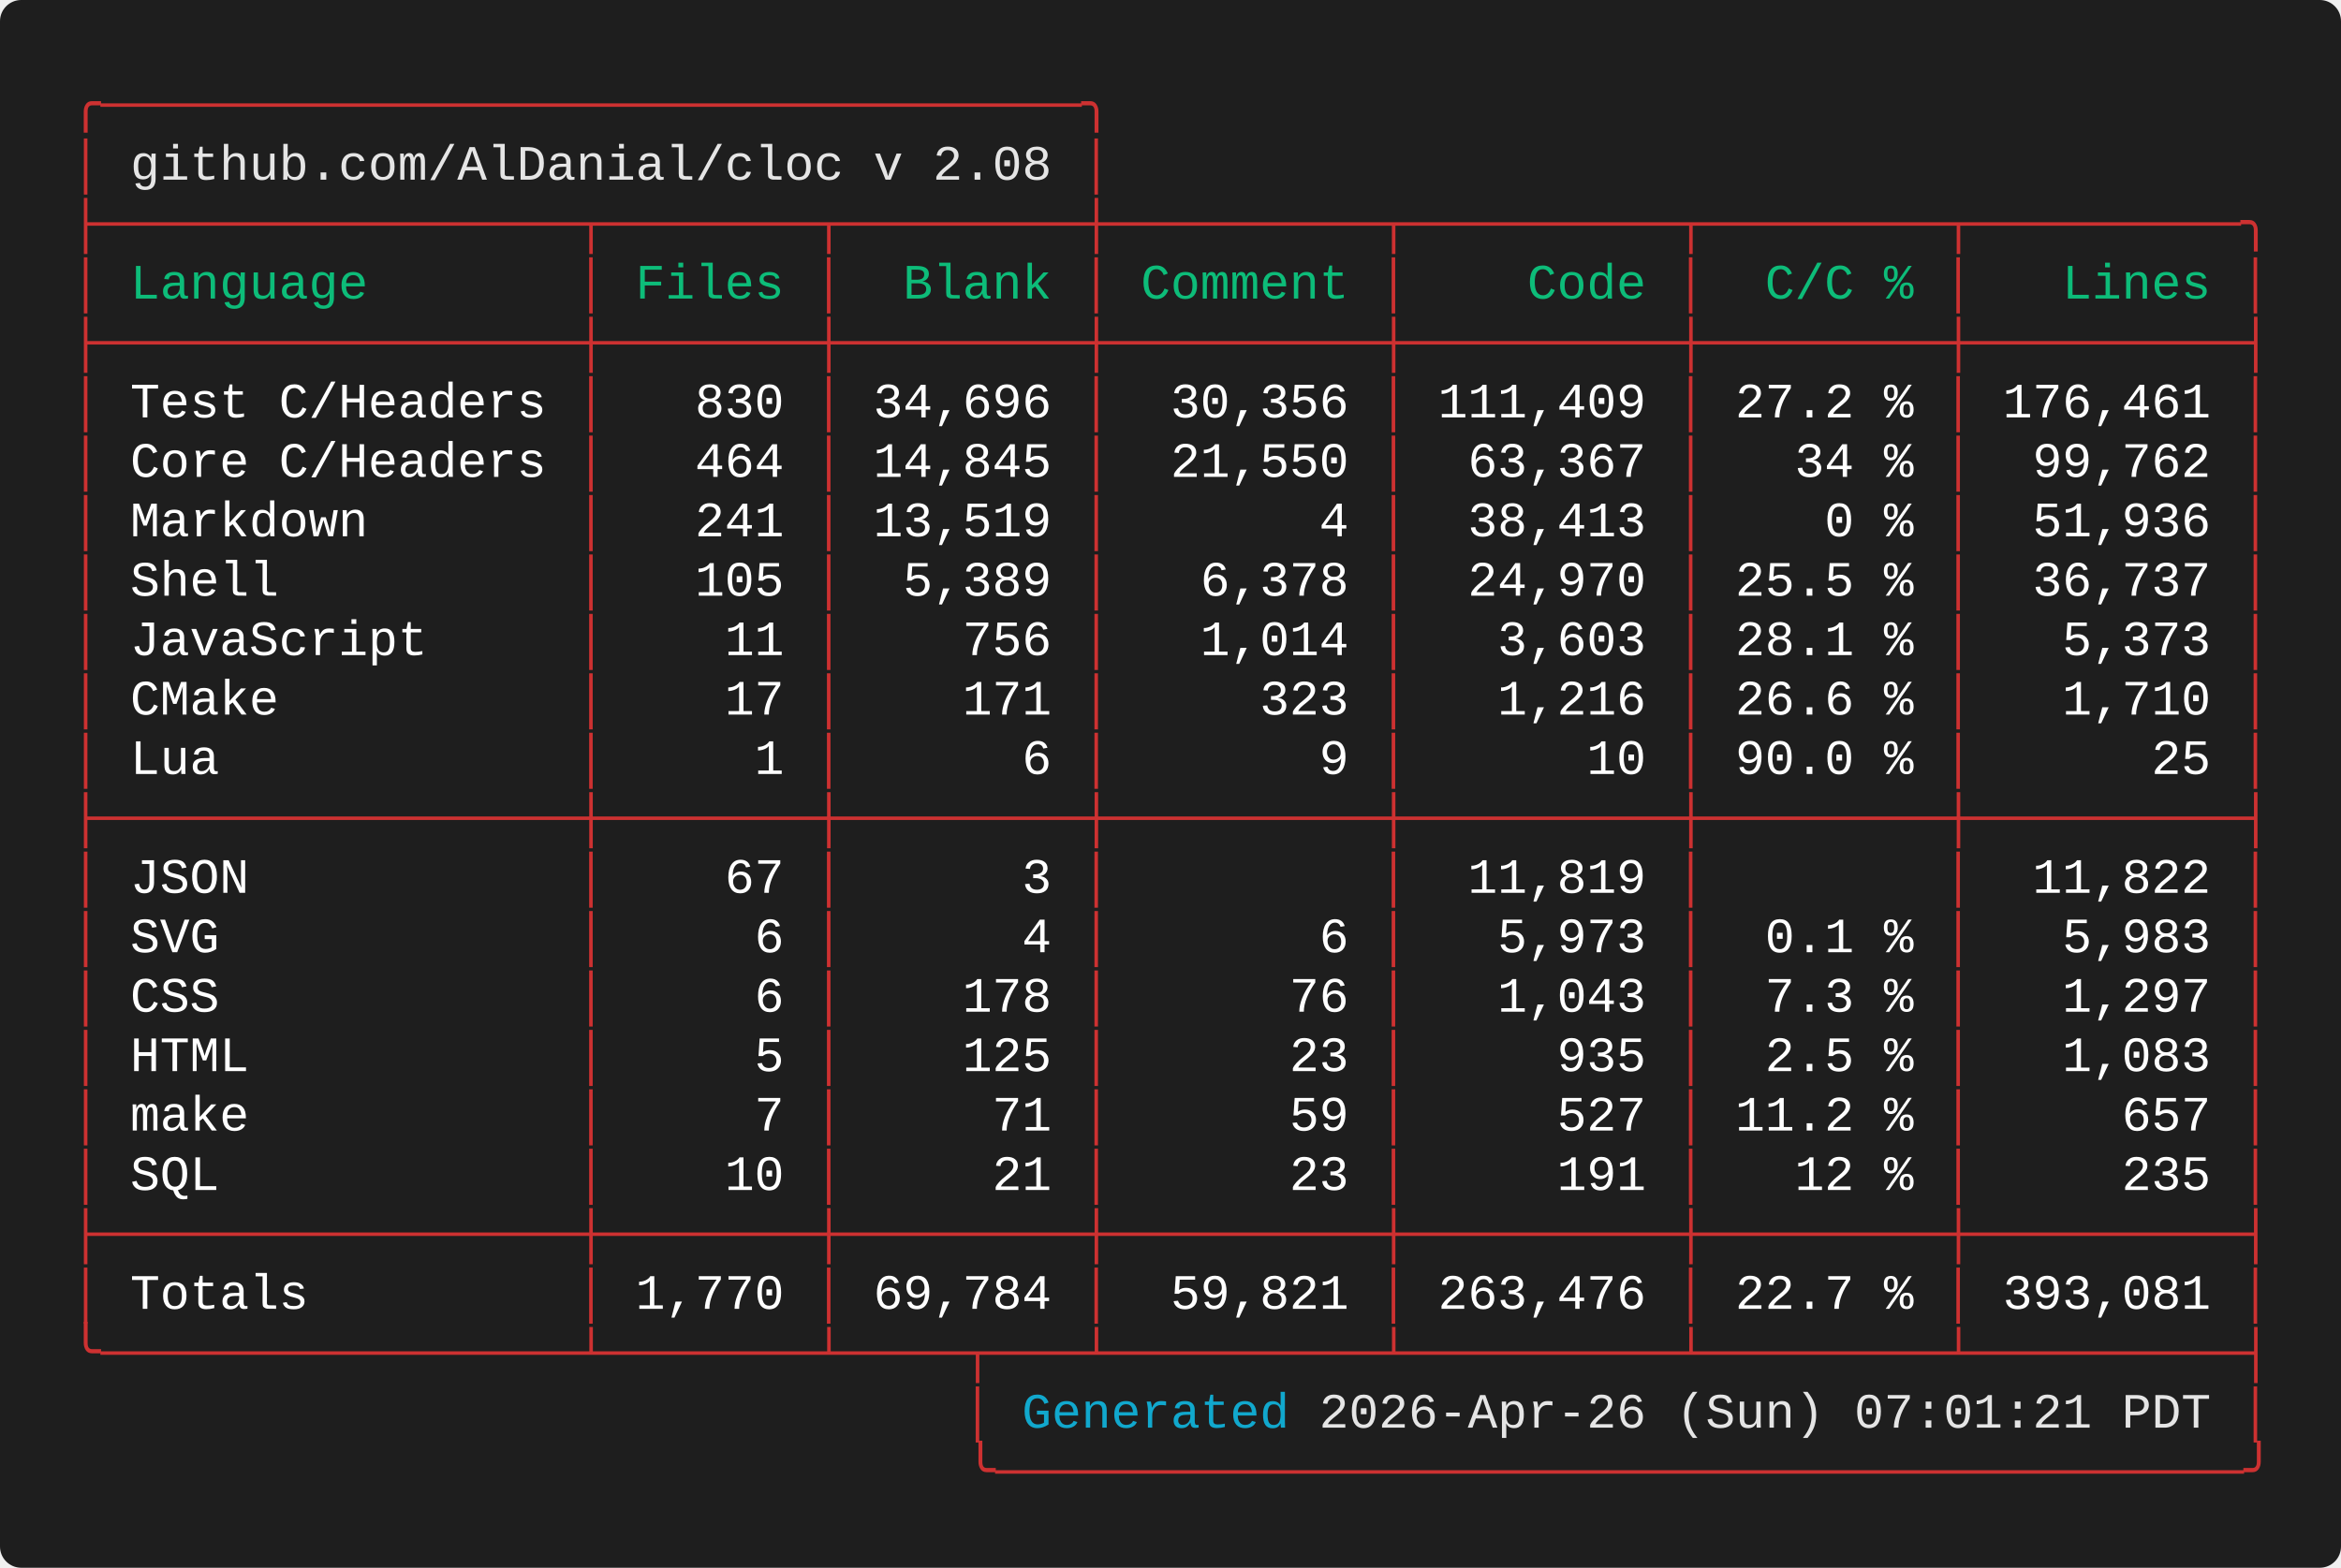
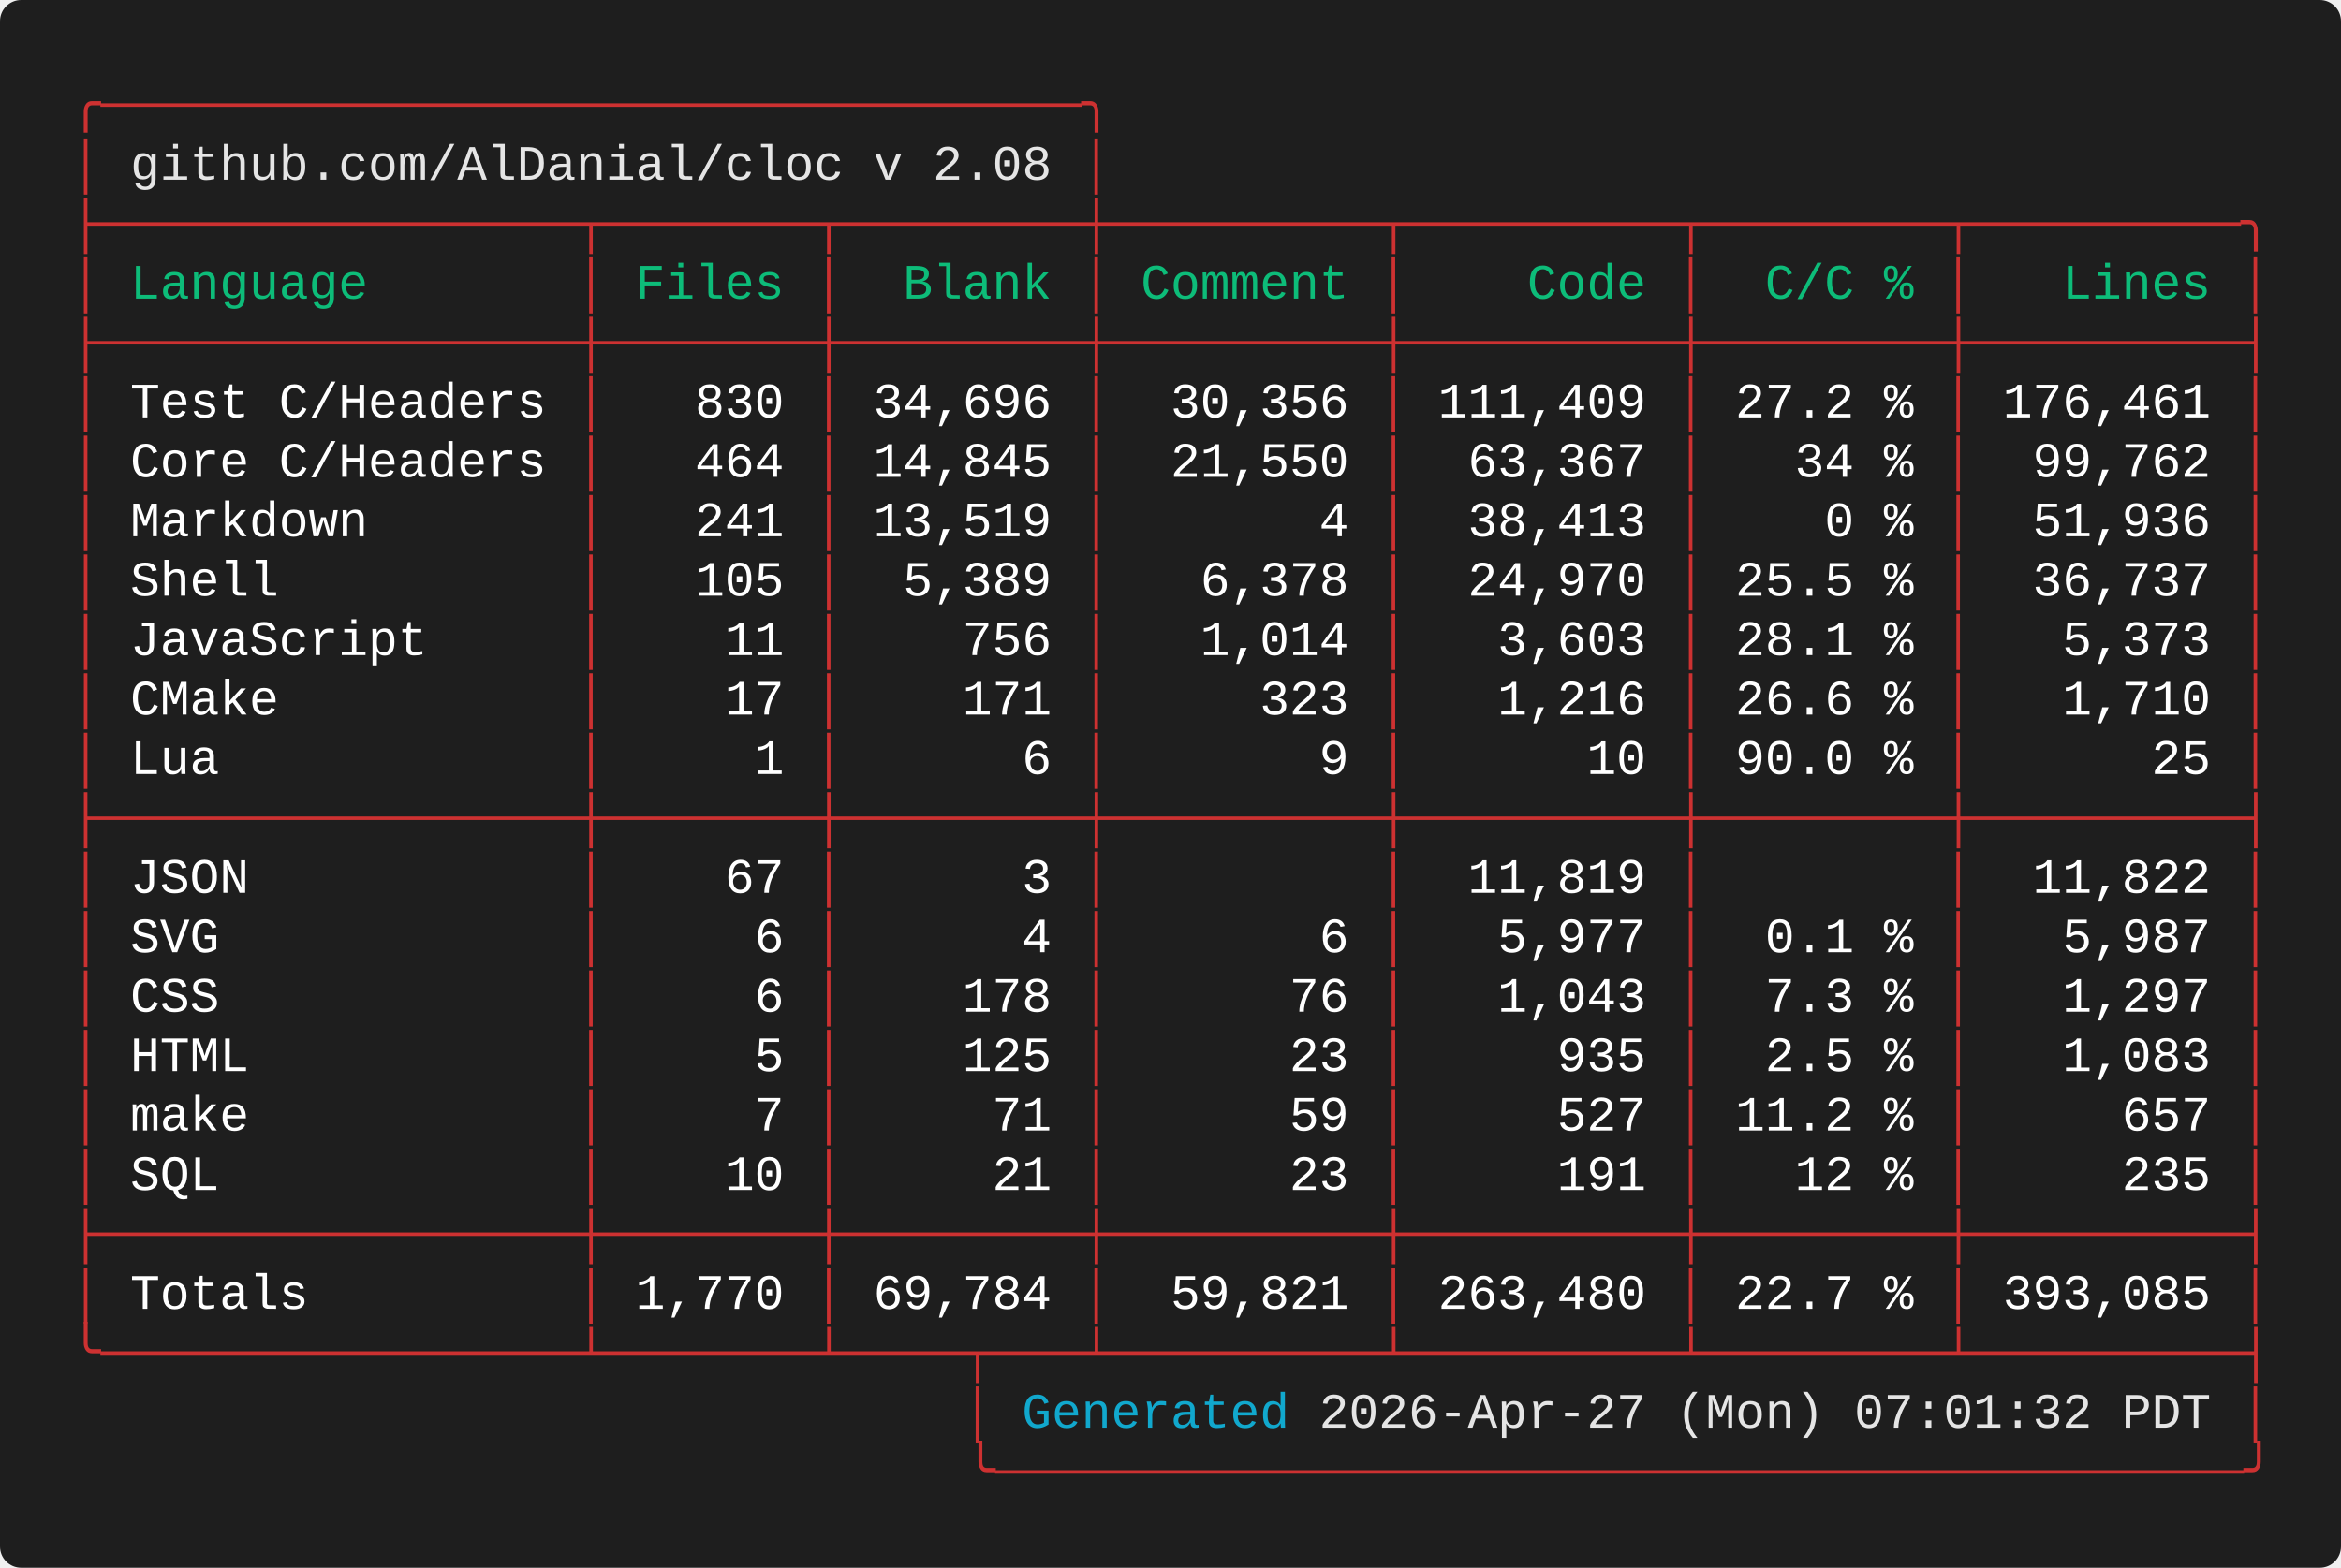
<svg xmlns="http://www.w3.org/2000/svg" width="661.60" height="443.20" viewBox="0 0 661.60 443.20">
  <defs>
    <style type="text/css">.terminal-text { font-family: 'Vanadium Mono Semi-Extended', 'Consolas', 'Monaco', 'Courier New', monospace; }</style>
  </defs>
  <rect width="100%" height="100%" fill="#1e1e1e" rx="6" />
  <text x="20.00" y="34.00" font-size="14" class="terminal-text" xml:space="preserve" textLength="294.00" lengthAdjust="spacingAndGlyphs" fill="#cd3131">╭─────────────────────────────────╮</text>
  <text x="20.00" y="50.80" font-size="14" class="terminal-text" xml:space="preserve" textLength="16.80" lengthAdjust="spacingAndGlyphs" fill="#cd3131">│ </text>
  <text x="36.80" y="50.80" font-size="14" class="terminal-text" xml:space="preserve" textLength="260.40" lengthAdjust="spacingAndGlyphs" fill="#e5e5e5">github.com/AlDanial/cloc v 2.08</text>
  <text x="297.20" y="50.80" font-size="14" class="terminal-text" xml:space="preserve" textLength="8.40" lengthAdjust="spacingAndGlyphs" fill="#ffffff"> </text>
  <text x="305.60" y="50.80" font-size="14" class="terminal-text" xml:space="preserve" textLength="8.40" lengthAdjust="spacingAndGlyphs" fill="#cd3131">│</text>
  <text x="20.00" y="67.60" font-size="14" class="terminal-text" xml:space="preserve" textLength="621.60" lengthAdjust="spacingAndGlyphs" fill="#cd3131">├────────────────┬───────┬────────┼─────────┬─────────┬────────┬─────────╮</text>
  <text x="20.00" y="84.40" font-size="14" class="terminal-text" xml:space="preserve" textLength="8.40" lengthAdjust="spacingAndGlyphs" fill="#cd3131">│</text>
  <text x="28.40" y="84.40" font-size="14" class="terminal-text" xml:space="preserve" textLength="134.40" lengthAdjust="spacingAndGlyphs" fill="#0dbc79"> Language       </text>
  <text x="162.80" y="84.40" font-size="14" class="terminal-text" xml:space="preserve" textLength="8.40" lengthAdjust="spacingAndGlyphs" fill="#cd3131">│</text>
  <text x="171.20" y="84.40" font-size="14" class="terminal-text" xml:space="preserve" textLength="58.80" lengthAdjust="spacingAndGlyphs" fill="#0dbc79"> Files </text>
  <text x="230.00" y="84.40" font-size="14" class="terminal-text" xml:space="preserve" textLength="8.40" lengthAdjust="spacingAndGlyphs" fill="#cd3131">│</text>
  <text x="238.40" y="84.40" font-size="14" class="terminal-text" xml:space="preserve" textLength="67.20" lengthAdjust="spacingAndGlyphs" fill="#0dbc79">  Blank </text>
  <text x="305.60" y="84.40" font-size="14" class="terminal-text" xml:space="preserve" textLength="8.40" lengthAdjust="spacingAndGlyphs" fill="#cd3131">│</text>
  <text x="314.00" y="84.40" font-size="14" class="terminal-text" xml:space="preserve" textLength="75.60" lengthAdjust="spacingAndGlyphs" fill="#0dbc79"> Comment </text>
  <text x="389.60" y="84.40" font-size="14" class="terminal-text" xml:space="preserve" textLength="8.40" lengthAdjust="spacingAndGlyphs" fill="#cd3131">│</text>
  <text x="398.00" y="84.40" font-size="14" class="terminal-text" xml:space="preserve" textLength="75.60" lengthAdjust="spacingAndGlyphs" fill="#0dbc79">    Code </text>
  <text x="473.60" y="84.40" font-size="14" class="terminal-text" xml:space="preserve" textLength="8.40" lengthAdjust="spacingAndGlyphs" fill="#cd3131">│</text>
  <text x="482.00" y="84.40" font-size="14" class="terminal-text" xml:space="preserve" textLength="67.20" lengthAdjust="spacingAndGlyphs" fill="#0dbc79">  C/C % </text>
  <text x="549.20" y="84.40" font-size="14" class="terminal-text" xml:space="preserve" textLength="8.40" lengthAdjust="spacingAndGlyphs" fill="#cd3131">│</text>
  <text x="557.60" y="84.40" font-size="14" class="terminal-text" xml:space="preserve" textLength="75.60" lengthAdjust="spacingAndGlyphs" fill="#0dbc79">   Lines </text>
  <text x="633.20" y="84.40" font-size="14" class="terminal-text" xml:space="preserve" textLength="8.40" lengthAdjust="spacingAndGlyphs" fill="#cd3131">│</text>
  <text x="20.00" y="101.20" font-size="14" class="terminal-text" xml:space="preserve" textLength="621.60" lengthAdjust="spacingAndGlyphs" fill="#cd3131">├────────────────┼───────┼────────┼─────────┼─────────┼────────┼─────────┤</text>
  <text x="20.00" y="118.00" font-size="14" class="terminal-text" xml:space="preserve" textLength="8.40" lengthAdjust="spacingAndGlyphs" fill="#cd3131">│</text>
  <text x="28.40" y="118.00" font-size="14" class="terminal-text" xml:space="preserve" textLength="134.40" lengthAdjust="spacingAndGlyphs" fill="#ffffff"> Test C/Headers </text>
  <text x="162.80" y="118.00" font-size="14" class="terminal-text" xml:space="preserve" textLength="8.40" lengthAdjust="spacingAndGlyphs" fill="#cd3131">│</text>
  <text x="171.20" y="118.00" font-size="14" class="terminal-text" xml:space="preserve" textLength="58.80" lengthAdjust="spacingAndGlyphs" fill="#ffffff">   830 </text>
  <text x="230.00" y="118.00" font-size="14" class="terminal-text" xml:space="preserve" textLength="8.40" lengthAdjust="spacingAndGlyphs" fill="#cd3131">│</text>
  <text x="238.40" y="118.00" font-size="14" class="terminal-text" xml:space="preserve" textLength="67.20" lengthAdjust="spacingAndGlyphs" fill="#ffffff"> 34,696 </text>
  <text x="305.60" y="118.00" font-size="14" class="terminal-text" xml:space="preserve" textLength="8.40" lengthAdjust="spacingAndGlyphs" fill="#cd3131">│</text>
  <text x="314.00" y="118.00" font-size="14" class="terminal-text" xml:space="preserve" textLength="75.60" lengthAdjust="spacingAndGlyphs" fill="#ffffff">  30,356 </text>
  <text x="389.60" y="118.00" font-size="14" class="terminal-text" xml:space="preserve" textLength="8.40" lengthAdjust="spacingAndGlyphs" fill="#cd3131">│</text>
  <text x="398.00" y="118.00" font-size="14" class="terminal-text" xml:space="preserve" textLength="75.60" lengthAdjust="spacingAndGlyphs" fill="#ffffff"> 111,409 </text>
  <text x="473.60" y="118.00" font-size="14" class="terminal-text" xml:space="preserve" textLength="8.40" lengthAdjust="spacingAndGlyphs" fill="#cd3131">│</text>
  <text x="482.00" y="118.00" font-size="14" class="terminal-text" xml:space="preserve" textLength="67.20" lengthAdjust="spacingAndGlyphs" fill="#ffffff"> 27.2 % </text>
  <text x="549.20" y="118.00" font-size="14" class="terminal-text" xml:space="preserve" textLength="8.40" lengthAdjust="spacingAndGlyphs" fill="#cd3131">│</text>
  <text x="557.60" y="118.00" font-size="14" class="terminal-text" xml:space="preserve" textLength="75.60" lengthAdjust="spacingAndGlyphs" fill="#ffffff"> 176,461 </text>
  <text x="633.20" y="118.00" font-size="14" class="terminal-text" xml:space="preserve" textLength="8.40" lengthAdjust="spacingAndGlyphs" fill="#cd3131">│</text>
  <text x="20.00" y="134.80" font-size="14" class="terminal-text" xml:space="preserve" textLength="8.40" lengthAdjust="spacingAndGlyphs" fill="#cd3131">│</text>
  <text x="28.40" y="134.80" font-size="14" class="terminal-text" xml:space="preserve" textLength="134.40" lengthAdjust="spacingAndGlyphs" fill="#ffffff"> Core C/Headers </text>
  <text x="162.80" y="134.80" font-size="14" class="terminal-text" xml:space="preserve" textLength="8.40" lengthAdjust="spacingAndGlyphs" fill="#cd3131">│</text>
  <text x="171.20" y="134.80" font-size="14" class="terminal-text" xml:space="preserve" textLength="58.80" lengthAdjust="spacingAndGlyphs" fill="#ffffff">   464 </text>
  <text x="230.00" y="134.80" font-size="14" class="terminal-text" xml:space="preserve" textLength="8.40" lengthAdjust="spacingAndGlyphs" fill="#cd3131">│</text>
  <text x="238.40" y="134.80" font-size="14" class="terminal-text" xml:space="preserve" textLength="67.20" lengthAdjust="spacingAndGlyphs" fill="#ffffff"> 14,845 </text>
  <text x="305.60" y="134.80" font-size="14" class="terminal-text" xml:space="preserve" textLength="8.40" lengthAdjust="spacingAndGlyphs" fill="#cd3131">│</text>
  <text x="314.00" y="134.80" font-size="14" class="terminal-text" xml:space="preserve" textLength="75.60" lengthAdjust="spacingAndGlyphs" fill="#ffffff">  21,550 </text>
  <text x="389.60" y="134.80" font-size="14" class="terminal-text" xml:space="preserve" textLength="8.40" lengthAdjust="spacingAndGlyphs" fill="#cd3131">│</text>
  <text x="398.00" y="134.80" font-size="14" class="terminal-text" xml:space="preserve" textLength="75.60" lengthAdjust="spacingAndGlyphs" fill="#ffffff">  63,367 </text>
  <text x="473.60" y="134.80" font-size="14" class="terminal-text" xml:space="preserve" textLength="8.40" lengthAdjust="spacingAndGlyphs" fill="#cd3131">│</text>
  <text x="482.00" y="134.80" font-size="14" class="terminal-text" xml:space="preserve" textLength="67.20" lengthAdjust="spacingAndGlyphs" fill="#ffffff">   34 % </text>
  <text x="549.20" y="134.80" font-size="14" class="terminal-text" xml:space="preserve" textLength="8.40" lengthAdjust="spacingAndGlyphs" fill="#cd3131">│</text>
  <text x="557.60" y="134.80" font-size="14" class="terminal-text" xml:space="preserve" textLength="75.60" lengthAdjust="spacingAndGlyphs" fill="#ffffff">  99,762 </text>
  <text x="633.20" y="134.80" font-size="14" class="terminal-text" xml:space="preserve" textLength="8.40" lengthAdjust="spacingAndGlyphs" fill="#cd3131">│</text>
  <text x="20.00" y="151.60" font-size="14" class="terminal-text" xml:space="preserve" textLength="8.40" lengthAdjust="spacingAndGlyphs" fill="#cd3131">│</text>
  <text x="28.40" y="151.60" font-size="14" class="terminal-text" xml:space="preserve" textLength="134.40" lengthAdjust="spacingAndGlyphs" fill="#ffffff"> Markdown       </text>
  <text x="162.80" y="151.60" font-size="14" class="terminal-text" xml:space="preserve" textLength="8.40" lengthAdjust="spacingAndGlyphs" fill="#cd3131">│</text>
  <text x="171.20" y="151.60" font-size="14" class="terminal-text" xml:space="preserve" textLength="58.80" lengthAdjust="spacingAndGlyphs" fill="#ffffff">   241 </text>
  <text x="230.00" y="151.60" font-size="14" class="terminal-text" xml:space="preserve" textLength="8.40" lengthAdjust="spacingAndGlyphs" fill="#cd3131">│</text>
  <text x="238.40" y="151.60" font-size="14" class="terminal-text" xml:space="preserve" textLength="67.20" lengthAdjust="spacingAndGlyphs" fill="#ffffff"> 13,519 </text>
  <text x="305.60" y="151.60" font-size="14" class="terminal-text" xml:space="preserve" textLength="8.40" lengthAdjust="spacingAndGlyphs" fill="#cd3131">│</text>
  <text x="314.00" y="151.60" font-size="14" class="terminal-text" xml:space="preserve" textLength="75.60" lengthAdjust="spacingAndGlyphs" fill="#ffffff">       4 </text>
  <text x="389.60" y="151.60" font-size="14" class="terminal-text" xml:space="preserve" textLength="8.40" lengthAdjust="spacingAndGlyphs" fill="#cd3131">│</text>
  <text x="398.00" y="151.60" font-size="14" class="terminal-text" xml:space="preserve" textLength="75.60" lengthAdjust="spacingAndGlyphs" fill="#ffffff">  38,413 </text>
  <text x="473.60" y="151.60" font-size="14" class="terminal-text" xml:space="preserve" textLength="8.40" lengthAdjust="spacingAndGlyphs" fill="#cd3131">│</text>
  <text x="482.00" y="151.60" font-size="14" class="terminal-text" xml:space="preserve" textLength="67.20" lengthAdjust="spacingAndGlyphs" fill="#ffffff">    0 % </text>
  <text x="549.20" y="151.60" font-size="14" class="terminal-text" xml:space="preserve" textLength="8.40" lengthAdjust="spacingAndGlyphs" fill="#cd3131">│</text>
  <text x="557.60" y="151.60" font-size="14" class="terminal-text" xml:space="preserve" textLength="75.60" lengthAdjust="spacingAndGlyphs" fill="#ffffff">  51,936 </text>
  <text x="633.20" y="151.60" font-size="14" class="terminal-text" xml:space="preserve" textLength="8.40" lengthAdjust="spacingAndGlyphs" fill="#cd3131">│</text>
  <text x="20.00" y="168.40" font-size="14" class="terminal-text" xml:space="preserve" textLength="8.40" lengthAdjust="spacingAndGlyphs" fill="#cd3131">│</text>
  <text x="28.40" y="168.40" font-size="14" class="terminal-text" xml:space="preserve" textLength="134.40" lengthAdjust="spacingAndGlyphs" fill="#ffffff"> Shell          </text>
  <text x="162.80" y="168.40" font-size="14" class="terminal-text" xml:space="preserve" textLength="8.40" lengthAdjust="spacingAndGlyphs" fill="#cd3131">│</text>
  <text x="171.20" y="168.40" font-size="14" class="terminal-text" xml:space="preserve" textLength="58.80" lengthAdjust="spacingAndGlyphs" fill="#ffffff">   105 </text>
  <text x="230.00" y="168.40" font-size="14" class="terminal-text" xml:space="preserve" textLength="8.40" lengthAdjust="spacingAndGlyphs" fill="#cd3131">│</text>
  <text x="238.40" y="168.40" font-size="14" class="terminal-text" xml:space="preserve" textLength="67.20" lengthAdjust="spacingAndGlyphs" fill="#ffffff">  5,389 </text>
  <text x="305.60" y="168.40" font-size="14" class="terminal-text" xml:space="preserve" textLength="8.40" lengthAdjust="spacingAndGlyphs" fill="#cd3131">│</text>
  <text x="314.00" y="168.40" font-size="14" class="terminal-text" xml:space="preserve" textLength="75.60" lengthAdjust="spacingAndGlyphs" fill="#ffffff">   6,378 </text>
  <text x="389.60" y="168.40" font-size="14" class="terminal-text" xml:space="preserve" textLength="8.40" lengthAdjust="spacingAndGlyphs" fill="#cd3131">│</text>
  <text x="398.00" y="168.40" font-size="14" class="terminal-text" xml:space="preserve" textLength="75.60" lengthAdjust="spacingAndGlyphs" fill="#ffffff">  24,970 </text>
  <text x="473.60" y="168.40" font-size="14" class="terminal-text" xml:space="preserve" textLength="8.40" lengthAdjust="spacingAndGlyphs" fill="#cd3131">│</text>
  <text x="482.00" y="168.40" font-size="14" class="terminal-text" xml:space="preserve" textLength="67.20" lengthAdjust="spacingAndGlyphs" fill="#ffffff"> 25.5 % </text>
  <text x="549.20" y="168.40" font-size="14" class="terminal-text" xml:space="preserve" textLength="8.40" lengthAdjust="spacingAndGlyphs" fill="#cd3131">│</text>
  <text x="557.60" y="168.40" font-size="14" class="terminal-text" xml:space="preserve" textLength="75.60" lengthAdjust="spacingAndGlyphs" fill="#ffffff">  36,737 </text>
  <text x="633.20" y="168.40" font-size="14" class="terminal-text" xml:space="preserve" textLength="8.40" lengthAdjust="spacingAndGlyphs" fill="#cd3131">│</text>
  <text x="20.00" y="185.20" font-size="14" class="terminal-text" xml:space="preserve" textLength="8.40" lengthAdjust="spacingAndGlyphs" fill="#cd3131">│</text>
  <text x="28.40" y="185.20" font-size="14" class="terminal-text" xml:space="preserve" textLength="134.40" lengthAdjust="spacingAndGlyphs" fill="#ffffff"> JavaScript     </text>
  <text x="162.80" y="185.20" font-size="14" class="terminal-text" xml:space="preserve" textLength="8.40" lengthAdjust="spacingAndGlyphs" fill="#cd3131">│</text>
  <text x="171.20" y="185.20" font-size="14" class="terminal-text" xml:space="preserve" textLength="58.80" lengthAdjust="spacingAndGlyphs" fill="#ffffff">    11 </text>
  <text x="230.00" y="185.20" font-size="14" class="terminal-text" xml:space="preserve" textLength="8.40" lengthAdjust="spacingAndGlyphs" fill="#cd3131">│</text>
  <text x="238.40" y="185.20" font-size="14" class="terminal-text" xml:space="preserve" textLength="67.20" lengthAdjust="spacingAndGlyphs" fill="#ffffff">    756 </text>
  <text x="305.60" y="185.20" font-size="14" class="terminal-text" xml:space="preserve" textLength="8.40" lengthAdjust="spacingAndGlyphs" fill="#cd3131">│</text>
  <text x="314.00" y="185.20" font-size="14" class="terminal-text" xml:space="preserve" textLength="75.60" lengthAdjust="spacingAndGlyphs" fill="#ffffff">   1,014 </text>
  <text x="389.60" y="185.20" font-size="14" class="terminal-text" xml:space="preserve" textLength="8.40" lengthAdjust="spacingAndGlyphs" fill="#cd3131">│</text>
  <text x="398.00" y="185.20" font-size="14" class="terminal-text" xml:space="preserve" textLength="75.60" lengthAdjust="spacingAndGlyphs" fill="#ffffff">   3,603 </text>
  <text x="473.60" y="185.20" font-size="14" class="terminal-text" xml:space="preserve" textLength="8.40" lengthAdjust="spacingAndGlyphs" fill="#cd3131">│</text>
  <text x="482.00" y="185.20" font-size="14" class="terminal-text" xml:space="preserve" textLength="67.20" lengthAdjust="spacingAndGlyphs" fill="#ffffff"> 28.1 % </text>
  <text x="549.20" y="185.20" font-size="14" class="terminal-text" xml:space="preserve" textLength="8.40" lengthAdjust="spacingAndGlyphs" fill="#cd3131">│</text>
  <text x="557.60" y="185.20" font-size="14" class="terminal-text" xml:space="preserve" textLength="75.60" lengthAdjust="spacingAndGlyphs" fill="#ffffff">   5,373 </text>
  <text x="633.20" y="185.20" font-size="14" class="terminal-text" xml:space="preserve" textLength="8.40" lengthAdjust="spacingAndGlyphs" fill="#cd3131">│</text>
  <text x="20.00" y="202.00" font-size="14" class="terminal-text" xml:space="preserve" textLength="8.40" lengthAdjust="spacingAndGlyphs" fill="#cd3131">│</text>
  <text x="28.40" y="202.00" font-size="14" class="terminal-text" xml:space="preserve" textLength="134.40" lengthAdjust="spacingAndGlyphs" fill="#ffffff"> CMake          </text>
  <text x="162.80" y="202.00" font-size="14" class="terminal-text" xml:space="preserve" textLength="8.40" lengthAdjust="spacingAndGlyphs" fill="#cd3131">│</text>
  <text x="171.20" y="202.00" font-size="14" class="terminal-text" xml:space="preserve" textLength="58.80" lengthAdjust="spacingAndGlyphs" fill="#ffffff">    17 </text>
  <text x="230.00" y="202.00" font-size="14" class="terminal-text" xml:space="preserve" textLength="8.40" lengthAdjust="spacingAndGlyphs" fill="#cd3131">│</text>
  <text x="238.40" y="202.00" font-size="14" class="terminal-text" xml:space="preserve" textLength="67.20" lengthAdjust="spacingAndGlyphs" fill="#ffffff">    171 </text>
  <text x="305.60" y="202.00" font-size="14" class="terminal-text" xml:space="preserve" textLength="8.40" lengthAdjust="spacingAndGlyphs" fill="#cd3131">│</text>
  <text x="314.00" y="202.00" font-size="14" class="terminal-text" xml:space="preserve" textLength="75.60" lengthAdjust="spacingAndGlyphs" fill="#ffffff">     323 </text>
  <text x="389.60" y="202.00" font-size="14" class="terminal-text" xml:space="preserve" textLength="8.40" lengthAdjust="spacingAndGlyphs" fill="#cd3131">│</text>
  <text x="398.00" y="202.00" font-size="14" class="terminal-text" xml:space="preserve" textLength="75.60" lengthAdjust="spacingAndGlyphs" fill="#ffffff">   1,216 </text>
  <text x="473.60" y="202.00" font-size="14" class="terminal-text" xml:space="preserve" textLength="8.40" lengthAdjust="spacingAndGlyphs" fill="#cd3131">│</text>
  <text x="482.00" y="202.00" font-size="14" class="terminal-text" xml:space="preserve" textLength="67.20" lengthAdjust="spacingAndGlyphs" fill="#ffffff"> 26.6 % </text>
  <text x="549.20" y="202.00" font-size="14" class="terminal-text" xml:space="preserve" textLength="8.40" lengthAdjust="spacingAndGlyphs" fill="#cd3131">│</text>
  <text x="557.60" y="202.00" font-size="14" class="terminal-text" xml:space="preserve" textLength="75.60" lengthAdjust="spacingAndGlyphs" fill="#ffffff">   1,710 </text>
  <text x="633.20" y="202.00" font-size="14" class="terminal-text" xml:space="preserve" textLength="8.40" lengthAdjust="spacingAndGlyphs" fill="#cd3131">│</text>
  <text x="20.00" y="218.80" font-size="14" class="terminal-text" xml:space="preserve" textLength="8.40" lengthAdjust="spacingAndGlyphs" fill="#cd3131">│</text>
  <text x="28.40" y="218.80" font-size="14" class="terminal-text" xml:space="preserve" textLength="134.40" lengthAdjust="spacingAndGlyphs" fill="#ffffff"> Lua            </text>
  <text x="162.80" y="218.80" font-size="14" class="terminal-text" xml:space="preserve" textLength="8.40" lengthAdjust="spacingAndGlyphs" fill="#cd3131">│</text>
  <text x="171.20" y="218.80" font-size="14" class="terminal-text" xml:space="preserve" textLength="58.80" lengthAdjust="spacingAndGlyphs" fill="#ffffff">     1 </text>
  <text x="230.00" y="218.80" font-size="14" class="terminal-text" xml:space="preserve" textLength="8.40" lengthAdjust="spacingAndGlyphs" fill="#cd3131">│</text>
  <text x="238.40" y="218.80" font-size="14" class="terminal-text" xml:space="preserve" textLength="67.20" lengthAdjust="spacingAndGlyphs" fill="#ffffff">      6 </text>
  <text x="305.60" y="218.80" font-size="14" class="terminal-text" xml:space="preserve" textLength="8.40" lengthAdjust="spacingAndGlyphs" fill="#cd3131">│</text>
  <text x="314.00" y="218.80" font-size="14" class="terminal-text" xml:space="preserve" textLength="75.60" lengthAdjust="spacingAndGlyphs" fill="#ffffff">       9 </text>
  <text x="389.60" y="218.80" font-size="14" class="terminal-text" xml:space="preserve" textLength="8.40" lengthAdjust="spacingAndGlyphs" fill="#cd3131">│</text>
  <text x="398.00" y="218.80" font-size="14" class="terminal-text" xml:space="preserve" textLength="75.60" lengthAdjust="spacingAndGlyphs" fill="#ffffff">      10 </text>
  <text x="473.60" y="218.80" font-size="14" class="terminal-text" xml:space="preserve" textLength="8.40" lengthAdjust="spacingAndGlyphs" fill="#cd3131">│</text>
  <text x="482.00" y="218.80" font-size="14" class="terminal-text" xml:space="preserve" textLength="67.20" lengthAdjust="spacingAndGlyphs" fill="#ffffff"> 90.0 % </text>
  <text x="549.20" y="218.80" font-size="14" class="terminal-text" xml:space="preserve" textLength="8.40" lengthAdjust="spacingAndGlyphs" fill="#cd3131">│</text>
  <text x="557.60" y="218.80" font-size="14" class="terminal-text" xml:space="preserve" textLength="75.60" lengthAdjust="spacingAndGlyphs" fill="#ffffff">      25 </text>
  <text x="633.20" y="218.80" font-size="14" class="terminal-text" xml:space="preserve" textLength="8.40" lengthAdjust="spacingAndGlyphs" fill="#cd3131">│</text>
  <text x="20.00" y="235.60" font-size="14" class="terminal-text" xml:space="preserve" textLength="621.60" lengthAdjust="spacingAndGlyphs" fill="#cd3131">├────────────────┼───────┼────────┼─────────┼─────────┼────────┼─────────┤</text>
  <text x="20.00" y="252.40" font-size="14" class="terminal-text" xml:space="preserve" textLength="8.40" lengthAdjust="spacingAndGlyphs" fill="#cd3131">│</text>
  <text x="28.40" y="252.40" font-size="14" class="terminal-text" xml:space="preserve" textLength="134.40" lengthAdjust="spacingAndGlyphs" fill="#ffffff"> JSON           </text>
  <text x="162.80" y="252.40" font-size="14" class="terminal-text" xml:space="preserve" textLength="8.40" lengthAdjust="spacingAndGlyphs" fill="#cd3131">│</text>
  <text x="171.20" y="252.40" font-size="14" class="terminal-text" xml:space="preserve" textLength="58.80" lengthAdjust="spacingAndGlyphs" fill="#ffffff">    67 </text>
  <text x="230.00" y="252.40" font-size="14" class="terminal-text" xml:space="preserve" textLength="8.40" lengthAdjust="spacingAndGlyphs" fill="#cd3131">│</text>
  <text x="238.40" y="252.40" font-size="14" class="terminal-text" xml:space="preserve" textLength="67.20" lengthAdjust="spacingAndGlyphs" fill="#ffffff">      3 </text>
  <text x="305.60" y="252.40" font-size="14" class="terminal-text" xml:space="preserve" textLength="8.40" lengthAdjust="spacingAndGlyphs" fill="#cd3131">│</text>
  <text x="314.00" y="252.40" font-size="14" class="terminal-text" xml:space="preserve" textLength="75.60" lengthAdjust="spacingAndGlyphs" fill="#ffffff">         </text>
  <text x="389.60" y="252.40" font-size="14" class="terminal-text" xml:space="preserve" textLength="8.40" lengthAdjust="spacingAndGlyphs" fill="#cd3131">│</text>
  <text x="398.00" y="252.40" font-size="14" class="terminal-text" xml:space="preserve" textLength="75.60" lengthAdjust="spacingAndGlyphs" fill="#ffffff">  11,819 </text>
  <text x="473.60" y="252.40" font-size="14" class="terminal-text" xml:space="preserve" textLength="8.40" lengthAdjust="spacingAndGlyphs" fill="#cd3131">│</text>
  <text x="482.00" y="252.40" font-size="14" class="terminal-text" xml:space="preserve" textLength="67.20" lengthAdjust="spacingAndGlyphs" fill="#ffffff">        </text>
  <text x="549.20" y="252.40" font-size="14" class="terminal-text" xml:space="preserve" textLength="8.40" lengthAdjust="spacingAndGlyphs" fill="#cd3131">│</text>
  <text x="557.60" y="252.40" font-size="14" class="terminal-text" xml:space="preserve" textLength="75.60" lengthAdjust="spacingAndGlyphs" fill="#ffffff">  11,822 </text>
  <text x="633.20" y="252.40" font-size="14" class="terminal-text" xml:space="preserve" textLength="8.40" lengthAdjust="spacingAndGlyphs" fill="#cd3131">│</text>
  <text x="20.00" y="269.20" font-size="14" class="terminal-text" xml:space="preserve" textLength="8.40" lengthAdjust="spacingAndGlyphs" fill="#cd3131">│</text>
  <text x="28.40" y="269.20" font-size="14" class="terminal-text" xml:space="preserve" textLength="134.40" lengthAdjust="spacingAndGlyphs" fill="#ffffff"> SVG            </text>
  <text x="162.80" y="269.20" font-size="14" class="terminal-text" xml:space="preserve" textLength="8.40" lengthAdjust="spacingAndGlyphs" fill="#cd3131">│</text>
  <text x="171.20" y="269.20" font-size="14" class="terminal-text" xml:space="preserve" textLength="58.80" lengthAdjust="spacingAndGlyphs" fill="#ffffff">     6 </text>
  <text x="230.00" y="269.20" font-size="14" class="terminal-text" xml:space="preserve" textLength="8.40" lengthAdjust="spacingAndGlyphs" fill="#cd3131">│</text>
  <text x="238.40" y="269.20" font-size="14" class="terminal-text" xml:space="preserve" textLength="67.20" lengthAdjust="spacingAndGlyphs" fill="#ffffff">      4 </text>
  <text x="305.60" y="269.20" font-size="14" class="terminal-text" xml:space="preserve" textLength="8.40" lengthAdjust="spacingAndGlyphs" fill="#cd3131">│</text>
  <text x="314.00" y="269.20" font-size="14" class="terminal-text" xml:space="preserve" textLength="75.60" lengthAdjust="spacingAndGlyphs" fill="#ffffff">       6 </text>
  <text x="389.60" y="269.20" font-size="14" class="terminal-text" xml:space="preserve" textLength="8.40" lengthAdjust="spacingAndGlyphs" fill="#cd3131">│</text>
-   <text x="398.00" y="269.20" font-size="14" class="terminal-text" xml:space="preserve" textLength="75.60" lengthAdjust="spacingAndGlyphs" fill="#ffffff">   5,973 </text>
+   <text x="398.00" y="269.20" font-size="14" class="terminal-text" xml:space="preserve" textLength="75.60" lengthAdjust="spacingAndGlyphs" fill="#ffffff">   5,977 </text>
  <text x="473.60" y="269.20" font-size="14" class="terminal-text" xml:space="preserve" textLength="8.40" lengthAdjust="spacingAndGlyphs" fill="#cd3131">│</text>
  <text x="482.00" y="269.20" font-size="14" class="terminal-text" xml:space="preserve" textLength="67.20" lengthAdjust="spacingAndGlyphs" fill="#ffffff">  0.1 % </text>
  <text x="549.20" y="269.20" font-size="14" class="terminal-text" xml:space="preserve" textLength="8.40" lengthAdjust="spacingAndGlyphs" fill="#cd3131">│</text>
-   <text x="557.60" y="269.20" font-size="14" class="terminal-text" xml:space="preserve" textLength="75.60" lengthAdjust="spacingAndGlyphs" fill="#ffffff">   5,983 </text>
+   <text x="557.60" y="269.20" font-size="14" class="terminal-text" xml:space="preserve" textLength="75.60" lengthAdjust="spacingAndGlyphs" fill="#ffffff">   5,987 </text>
  <text x="633.20" y="269.20" font-size="14" class="terminal-text" xml:space="preserve" textLength="8.40" lengthAdjust="spacingAndGlyphs" fill="#cd3131">│</text>
  <text x="20.00" y="286.00" font-size="14" class="terminal-text" xml:space="preserve" textLength="8.40" lengthAdjust="spacingAndGlyphs" fill="#cd3131">│</text>
  <text x="28.40" y="286.00" font-size="14" class="terminal-text" xml:space="preserve" textLength="134.40" lengthAdjust="spacingAndGlyphs" fill="#ffffff"> CSS            </text>
  <text x="162.80" y="286.00" font-size="14" class="terminal-text" xml:space="preserve" textLength="8.40" lengthAdjust="spacingAndGlyphs" fill="#cd3131">│</text>
  <text x="171.20" y="286.00" font-size="14" class="terminal-text" xml:space="preserve" textLength="58.80" lengthAdjust="spacingAndGlyphs" fill="#ffffff">     6 </text>
  <text x="230.00" y="286.00" font-size="14" class="terminal-text" xml:space="preserve" textLength="8.40" lengthAdjust="spacingAndGlyphs" fill="#cd3131">│</text>
  <text x="238.40" y="286.00" font-size="14" class="terminal-text" xml:space="preserve" textLength="67.20" lengthAdjust="spacingAndGlyphs" fill="#ffffff">    178 </text>
  <text x="305.60" y="286.00" font-size="14" class="terminal-text" xml:space="preserve" textLength="8.40" lengthAdjust="spacingAndGlyphs" fill="#cd3131">│</text>
  <text x="314.00" y="286.00" font-size="14" class="terminal-text" xml:space="preserve" textLength="75.60" lengthAdjust="spacingAndGlyphs" fill="#ffffff">      76 </text>
  <text x="389.60" y="286.00" font-size="14" class="terminal-text" xml:space="preserve" textLength="8.40" lengthAdjust="spacingAndGlyphs" fill="#cd3131">│</text>
  <text x="398.00" y="286.00" font-size="14" class="terminal-text" xml:space="preserve" textLength="75.60" lengthAdjust="spacingAndGlyphs" fill="#ffffff">   1,043 </text>
  <text x="473.60" y="286.00" font-size="14" class="terminal-text" xml:space="preserve" textLength="8.40" lengthAdjust="spacingAndGlyphs" fill="#cd3131">│</text>
  <text x="482.00" y="286.00" font-size="14" class="terminal-text" xml:space="preserve" textLength="67.20" lengthAdjust="spacingAndGlyphs" fill="#ffffff">  7.3 % </text>
  <text x="549.20" y="286.00" font-size="14" class="terminal-text" xml:space="preserve" textLength="8.40" lengthAdjust="spacingAndGlyphs" fill="#cd3131">│</text>
  <text x="557.60" y="286.00" font-size="14" class="terminal-text" xml:space="preserve" textLength="75.60" lengthAdjust="spacingAndGlyphs" fill="#ffffff">   1,297 </text>
  <text x="633.20" y="286.00" font-size="14" class="terminal-text" xml:space="preserve" textLength="8.40" lengthAdjust="spacingAndGlyphs" fill="#cd3131">│</text>
  <text x="20.00" y="302.80" font-size="14" class="terminal-text" xml:space="preserve" textLength="8.40" lengthAdjust="spacingAndGlyphs" fill="#cd3131">│</text>
  <text x="28.40" y="302.80" font-size="14" class="terminal-text" xml:space="preserve" textLength="134.40" lengthAdjust="spacingAndGlyphs" fill="#ffffff"> HTML           </text>
  <text x="162.80" y="302.80" font-size="14" class="terminal-text" xml:space="preserve" textLength="8.40" lengthAdjust="spacingAndGlyphs" fill="#cd3131">│</text>
  <text x="171.20" y="302.80" font-size="14" class="terminal-text" xml:space="preserve" textLength="58.80" lengthAdjust="spacingAndGlyphs" fill="#ffffff">     5 </text>
  <text x="230.00" y="302.80" font-size="14" class="terminal-text" xml:space="preserve" textLength="8.40" lengthAdjust="spacingAndGlyphs" fill="#cd3131">│</text>
  <text x="238.40" y="302.80" font-size="14" class="terminal-text" xml:space="preserve" textLength="67.20" lengthAdjust="spacingAndGlyphs" fill="#ffffff">    125 </text>
  <text x="305.60" y="302.80" font-size="14" class="terminal-text" xml:space="preserve" textLength="8.40" lengthAdjust="spacingAndGlyphs" fill="#cd3131">│</text>
  <text x="314.00" y="302.80" font-size="14" class="terminal-text" xml:space="preserve" textLength="75.60" lengthAdjust="spacingAndGlyphs" fill="#ffffff">      23 </text>
  <text x="389.60" y="302.80" font-size="14" class="terminal-text" xml:space="preserve" textLength="8.40" lengthAdjust="spacingAndGlyphs" fill="#cd3131">│</text>
  <text x="398.00" y="302.80" font-size="14" class="terminal-text" xml:space="preserve" textLength="75.60" lengthAdjust="spacingAndGlyphs" fill="#ffffff">     935 </text>
  <text x="473.60" y="302.80" font-size="14" class="terminal-text" xml:space="preserve" textLength="8.40" lengthAdjust="spacingAndGlyphs" fill="#cd3131">│</text>
  <text x="482.00" y="302.80" font-size="14" class="terminal-text" xml:space="preserve" textLength="67.20" lengthAdjust="spacingAndGlyphs" fill="#ffffff">  2.5 % </text>
  <text x="549.20" y="302.80" font-size="14" class="terminal-text" xml:space="preserve" textLength="8.40" lengthAdjust="spacingAndGlyphs" fill="#cd3131">│</text>
  <text x="557.60" y="302.80" font-size="14" class="terminal-text" xml:space="preserve" textLength="75.60" lengthAdjust="spacingAndGlyphs" fill="#ffffff">   1,083 </text>
  <text x="633.20" y="302.80" font-size="14" class="terminal-text" xml:space="preserve" textLength="8.40" lengthAdjust="spacingAndGlyphs" fill="#cd3131">│</text>
  <text x="20.00" y="319.60" font-size="14" class="terminal-text" xml:space="preserve" textLength="8.40" lengthAdjust="spacingAndGlyphs" fill="#cd3131">│</text>
  <text x="28.40" y="319.60" font-size="14" class="terminal-text" xml:space="preserve" textLength="134.40" lengthAdjust="spacingAndGlyphs" fill="#ffffff"> make           </text>
  <text x="162.80" y="319.60" font-size="14" class="terminal-text" xml:space="preserve" textLength="8.40" lengthAdjust="spacingAndGlyphs" fill="#cd3131">│</text>
  <text x="171.20" y="319.60" font-size="14" class="terminal-text" xml:space="preserve" textLength="58.80" lengthAdjust="spacingAndGlyphs" fill="#ffffff">     7 </text>
  <text x="230.00" y="319.60" font-size="14" class="terminal-text" xml:space="preserve" textLength="8.40" lengthAdjust="spacingAndGlyphs" fill="#cd3131">│</text>
  <text x="238.40" y="319.60" font-size="14" class="terminal-text" xml:space="preserve" textLength="67.20" lengthAdjust="spacingAndGlyphs" fill="#ffffff">     71 </text>
  <text x="305.60" y="319.60" font-size="14" class="terminal-text" xml:space="preserve" textLength="8.40" lengthAdjust="spacingAndGlyphs" fill="#cd3131">│</text>
  <text x="314.00" y="319.60" font-size="14" class="terminal-text" xml:space="preserve" textLength="75.60" lengthAdjust="spacingAndGlyphs" fill="#ffffff">      59 </text>
  <text x="389.60" y="319.60" font-size="14" class="terminal-text" xml:space="preserve" textLength="8.40" lengthAdjust="spacingAndGlyphs" fill="#cd3131">│</text>
  <text x="398.00" y="319.60" font-size="14" class="terminal-text" xml:space="preserve" textLength="75.60" lengthAdjust="spacingAndGlyphs" fill="#ffffff">     527 </text>
  <text x="473.60" y="319.60" font-size="14" class="terminal-text" xml:space="preserve" textLength="8.40" lengthAdjust="spacingAndGlyphs" fill="#cd3131">│</text>
  <text x="482.00" y="319.60" font-size="14" class="terminal-text" xml:space="preserve" textLength="67.20" lengthAdjust="spacingAndGlyphs" fill="#ffffff"> 11.2 % </text>
  <text x="549.20" y="319.60" font-size="14" class="terminal-text" xml:space="preserve" textLength="8.40" lengthAdjust="spacingAndGlyphs" fill="#cd3131">│</text>
  <text x="557.60" y="319.60" font-size="14" class="terminal-text" xml:space="preserve" textLength="75.60" lengthAdjust="spacingAndGlyphs" fill="#ffffff">     657 </text>
  <text x="633.20" y="319.60" font-size="14" class="terminal-text" xml:space="preserve" textLength="8.40" lengthAdjust="spacingAndGlyphs" fill="#cd3131">│</text>
  <text x="20.00" y="336.40" font-size="14" class="terminal-text" xml:space="preserve" textLength="8.40" lengthAdjust="spacingAndGlyphs" fill="#cd3131">│</text>
  <text x="28.40" y="336.40" font-size="14" class="terminal-text" xml:space="preserve" textLength="134.40" lengthAdjust="spacingAndGlyphs" fill="#ffffff"> SQL            </text>
  <text x="162.80" y="336.40" font-size="14" class="terminal-text" xml:space="preserve" textLength="8.40" lengthAdjust="spacingAndGlyphs" fill="#cd3131">│</text>
  <text x="171.20" y="336.40" font-size="14" class="terminal-text" xml:space="preserve" textLength="58.80" lengthAdjust="spacingAndGlyphs" fill="#ffffff">    10 </text>
  <text x="230.00" y="336.40" font-size="14" class="terminal-text" xml:space="preserve" textLength="8.40" lengthAdjust="spacingAndGlyphs" fill="#cd3131">│</text>
  <text x="238.40" y="336.40" font-size="14" class="terminal-text" xml:space="preserve" textLength="67.20" lengthAdjust="spacingAndGlyphs" fill="#ffffff">     21 </text>
  <text x="305.60" y="336.40" font-size="14" class="terminal-text" xml:space="preserve" textLength="8.40" lengthAdjust="spacingAndGlyphs" fill="#cd3131">│</text>
  <text x="314.00" y="336.40" font-size="14" class="terminal-text" xml:space="preserve" textLength="75.60" lengthAdjust="spacingAndGlyphs" fill="#ffffff">      23 </text>
  <text x="389.60" y="336.40" font-size="14" class="terminal-text" xml:space="preserve" textLength="8.40" lengthAdjust="spacingAndGlyphs" fill="#cd3131">│</text>
  <text x="398.00" y="336.40" font-size="14" class="terminal-text" xml:space="preserve" textLength="75.60" lengthAdjust="spacingAndGlyphs" fill="#ffffff">     191 </text>
  <text x="473.60" y="336.40" font-size="14" class="terminal-text" xml:space="preserve" textLength="8.40" lengthAdjust="spacingAndGlyphs" fill="#cd3131">│</text>
  <text x="482.00" y="336.40" font-size="14" class="terminal-text" xml:space="preserve" textLength="67.20" lengthAdjust="spacingAndGlyphs" fill="#ffffff">   12 % </text>
  <text x="549.20" y="336.40" font-size="14" class="terminal-text" xml:space="preserve" textLength="8.40" lengthAdjust="spacingAndGlyphs" fill="#cd3131">│</text>
  <text x="557.60" y="336.40" font-size="14" class="terminal-text" xml:space="preserve" textLength="75.60" lengthAdjust="spacingAndGlyphs" fill="#ffffff">     235 </text>
  <text x="633.20" y="336.40" font-size="14" class="terminal-text" xml:space="preserve" textLength="8.40" lengthAdjust="spacingAndGlyphs" fill="#cd3131">│</text>
  <text x="20.00" y="353.20" font-size="14" class="terminal-text" xml:space="preserve" textLength="621.60" lengthAdjust="spacingAndGlyphs" fill="#cd3131">├────────────────┼───────┼────────┼─────────┼─────────┼────────┼─────────┤</text>
  <text x="20.00" y="370.00" font-size="14" class="terminal-text" xml:space="preserve" textLength="8.40" lengthAdjust="spacingAndGlyphs" fill="#cd3131">│</text>
  <text x="28.40" y="370.00" font-size="14" class="terminal-text" xml:space="preserve" textLength="134.40" lengthAdjust="spacingAndGlyphs" fill="#ffffff"> Totals         </text>
  <text x="162.80" y="370.00" font-size="14" class="terminal-text" xml:space="preserve" textLength="8.40" lengthAdjust="spacingAndGlyphs" fill="#cd3131">│</text>
  <text x="171.20" y="370.00" font-size="14" class="terminal-text" xml:space="preserve" textLength="58.80" lengthAdjust="spacingAndGlyphs" fill="#ffffff"> 1,770 </text>
  <text x="230.00" y="370.00" font-size="14" class="terminal-text" xml:space="preserve" textLength="8.40" lengthAdjust="spacingAndGlyphs" fill="#cd3131">│</text>
  <text x="238.40" y="370.00" font-size="14" class="terminal-text" xml:space="preserve" textLength="67.20" lengthAdjust="spacingAndGlyphs" fill="#ffffff"> 69,784 </text>
  <text x="305.60" y="370.00" font-size="14" class="terminal-text" xml:space="preserve" textLength="8.40" lengthAdjust="spacingAndGlyphs" fill="#cd3131">│</text>
  <text x="314.00" y="370.00" font-size="14" class="terminal-text" xml:space="preserve" textLength="75.60" lengthAdjust="spacingAndGlyphs" fill="#ffffff">  59,821 </text>
  <text x="389.60" y="370.00" font-size="14" class="terminal-text" xml:space="preserve" textLength="8.40" lengthAdjust="spacingAndGlyphs" fill="#cd3131">│</text>
-   <text x="398.00" y="370.00" font-size="14" class="terminal-text" xml:space="preserve" textLength="75.60" lengthAdjust="spacingAndGlyphs" fill="#ffffff"> 263,476 </text>
+   <text x="398.00" y="370.00" font-size="14" class="terminal-text" xml:space="preserve" textLength="75.60" lengthAdjust="spacingAndGlyphs" fill="#ffffff"> 263,480 </text>
  <text x="473.60" y="370.00" font-size="14" class="terminal-text" xml:space="preserve" textLength="8.40" lengthAdjust="spacingAndGlyphs" fill="#cd3131">│</text>
  <text x="482.00" y="370.00" font-size="14" class="terminal-text" xml:space="preserve" textLength="67.20" lengthAdjust="spacingAndGlyphs" fill="#ffffff"> 22.7 % </text>
  <text x="549.20" y="370.00" font-size="14" class="terminal-text" xml:space="preserve" textLength="8.40" lengthAdjust="spacingAndGlyphs" fill="#cd3131">│</text>
-   <text x="557.60" y="370.00" font-size="14" class="terminal-text" xml:space="preserve" textLength="75.60" lengthAdjust="spacingAndGlyphs" fill="#ffffff"> 393,081 </text>
+   <text x="557.60" y="370.00" font-size="14" class="terminal-text" xml:space="preserve" textLength="75.60" lengthAdjust="spacingAndGlyphs" fill="#ffffff"> 393,085 </text>
  <text x="633.20" y="370.00" font-size="14" class="terminal-text" xml:space="preserve" textLength="8.40" lengthAdjust="spacingAndGlyphs" fill="#cd3131">│</text>
  <text x="20.00" y="386.80" font-size="14" class="terminal-text" xml:space="preserve" textLength="621.60" lengthAdjust="spacingAndGlyphs" fill="#cd3131">╰────────────────┴───────┴────┬───┴─────────┴─────────┴────────┴─────────┤</text>
  <text x="20.00" y="403.60" font-size="14" class="terminal-text" xml:space="preserve" textLength="268.80" lengthAdjust="spacingAndGlyphs" fill="#cd3131">                              │ </text>
  <text x="288.80" y="403.60" font-size="14" class="terminal-text" xml:space="preserve" textLength="75.60" lengthAdjust="spacingAndGlyphs" fill="#11a8cd">Generated</text>
-   <text x="364.40" y="403.60" font-size="14" class="terminal-text" xml:space="preserve" textLength="260.40" lengthAdjust="spacingAndGlyphs" fill="#e5e5e5"> 2026-Apr-26 (Sun) 07:01:21 PDT</text>
+   <text x="364.40" y="403.60" font-size="14" class="terminal-text" xml:space="preserve" textLength="260.40" lengthAdjust="spacingAndGlyphs" fill="#e5e5e5"> 2026-Apr-27 (Mon) 07:01:32 PDT</text>
  <text x="624.80" y="403.60" font-size="14" class="terminal-text" xml:space="preserve" textLength="8.40" lengthAdjust="spacingAndGlyphs" fill="#ffffff"> </text>
  <text x="633.20" y="403.60" font-size="14" class="terminal-text" xml:space="preserve" textLength="8.40" lengthAdjust="spacingAndGlyphs" fill="#cd3131">│</text>
  <text x="20.00" y="420.40" font-size="14" class="terminal-text" xml:space="preserve" textLength="621.60" lengthAdjust="spacingAndGlyphs" fill="#cd3131">                              ╰──────────────────────────────────────────╯</text>
</svg>
